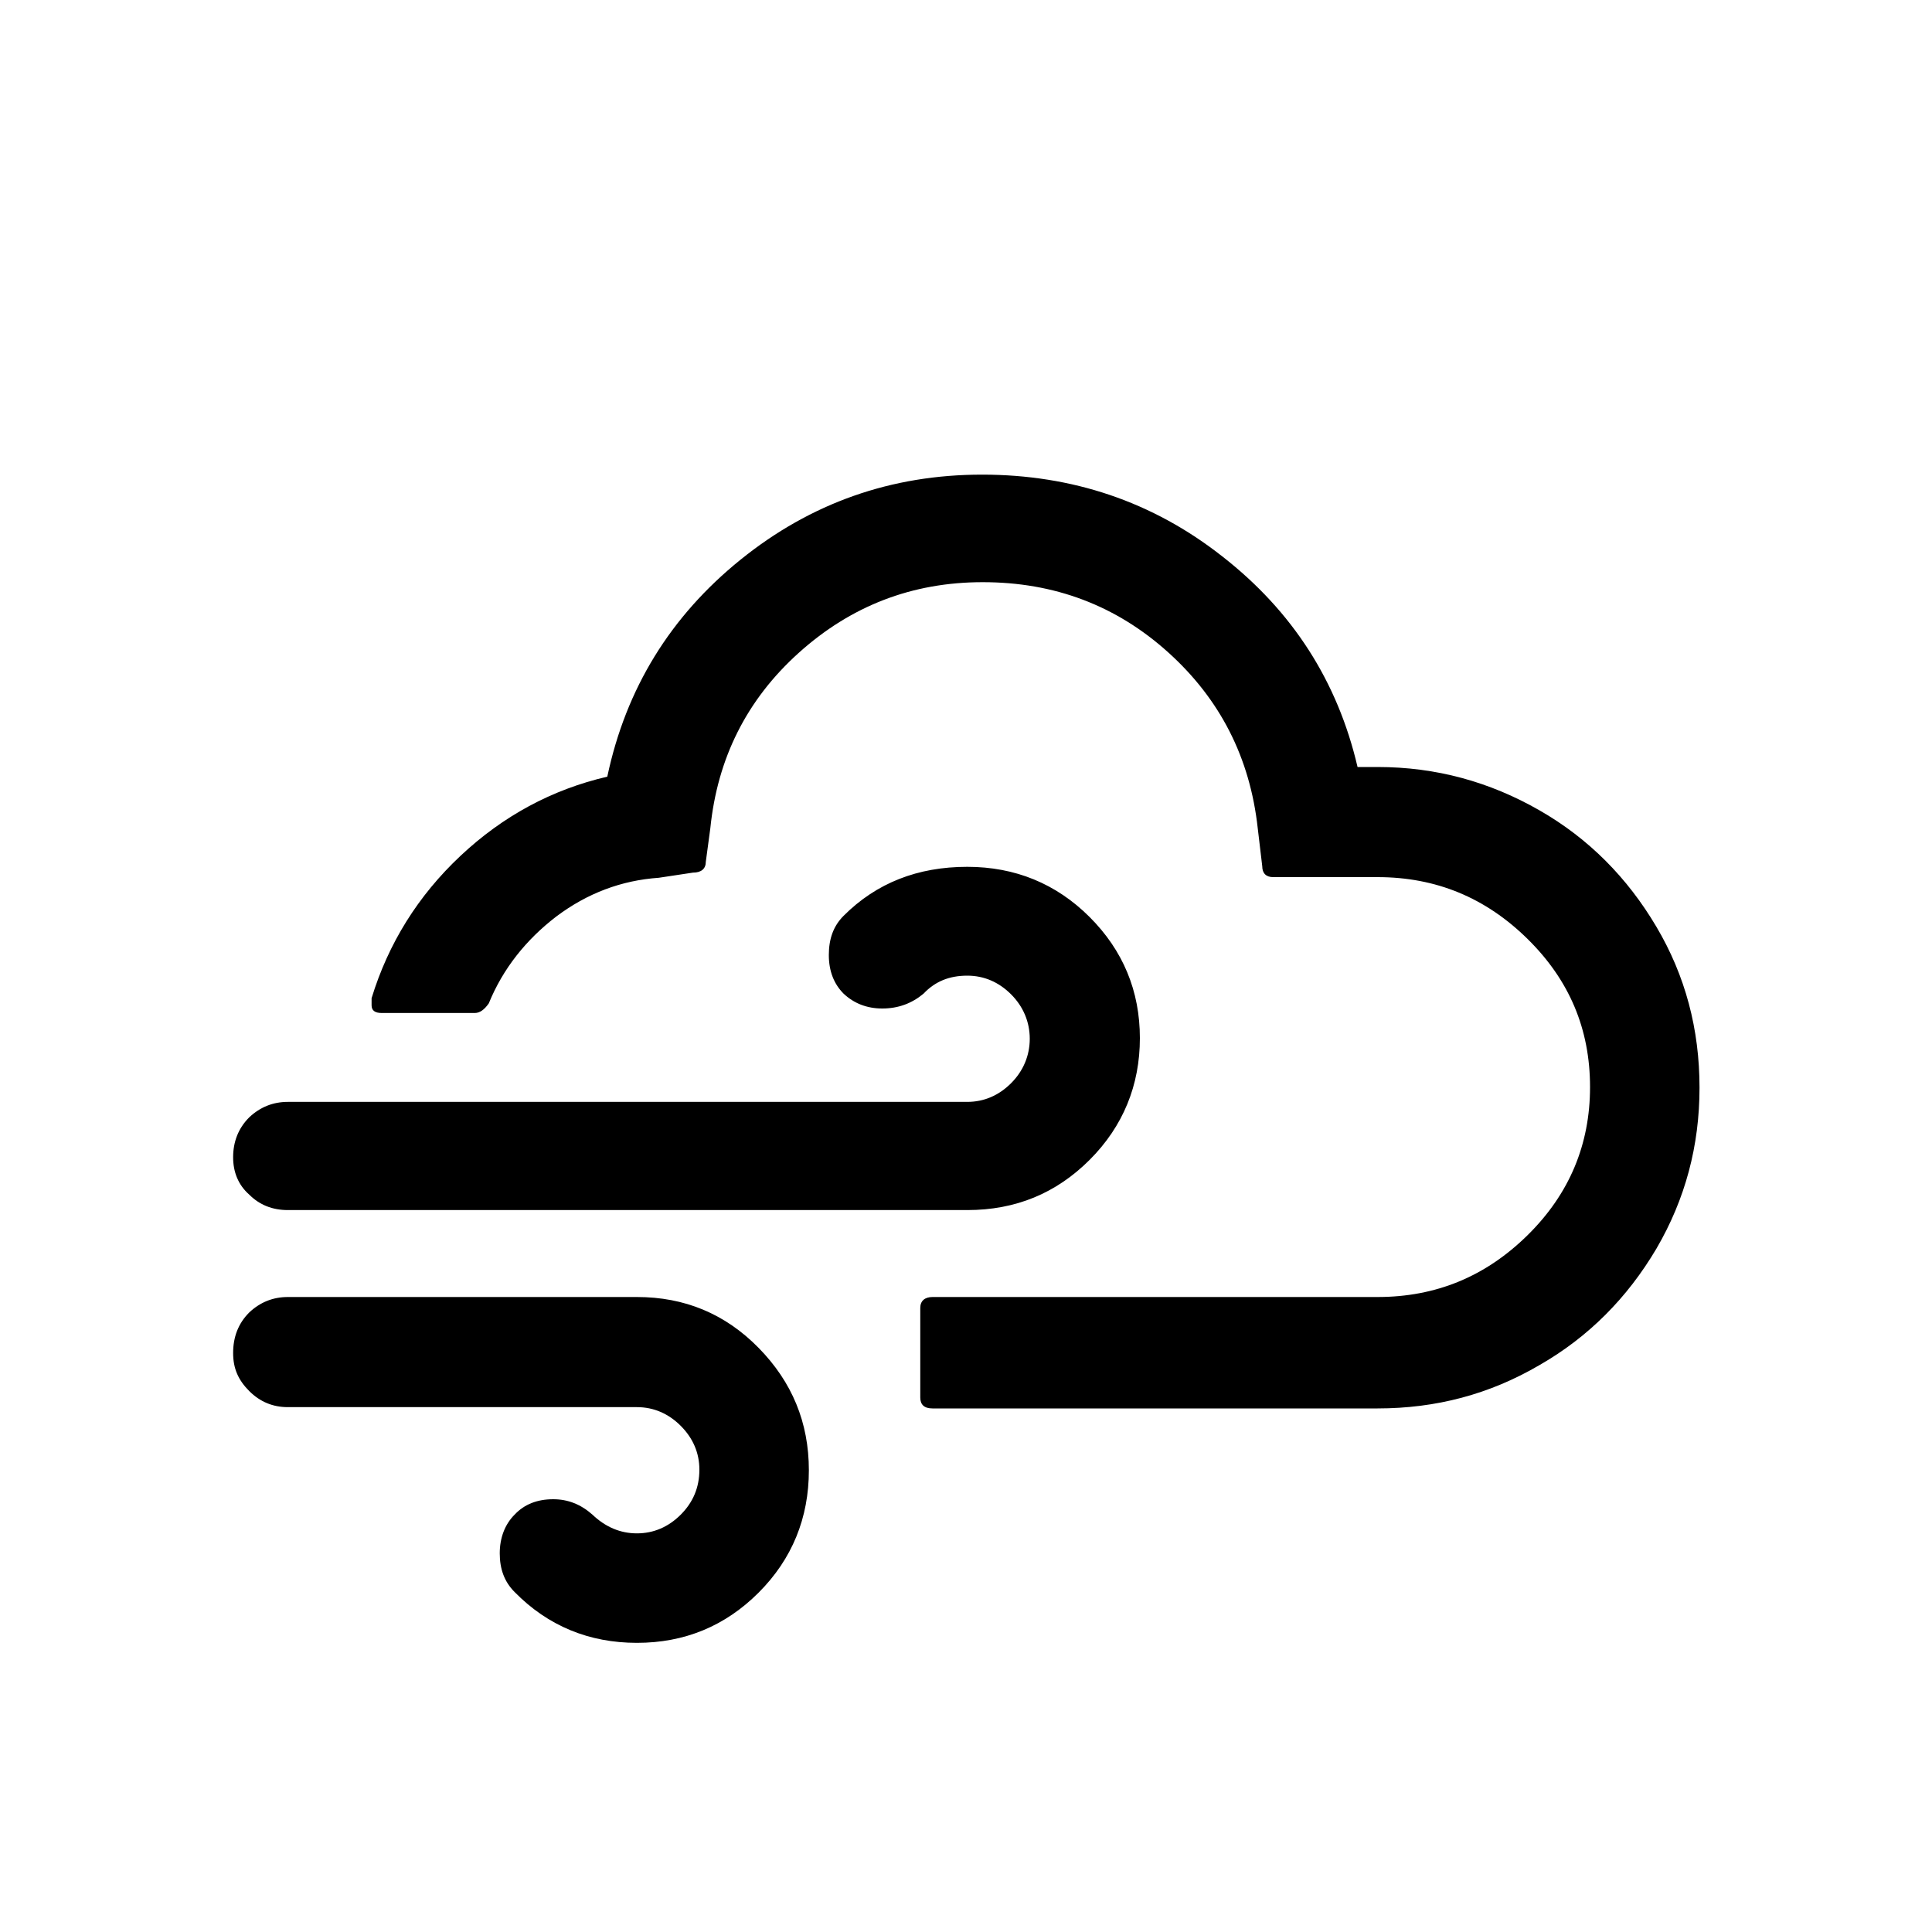
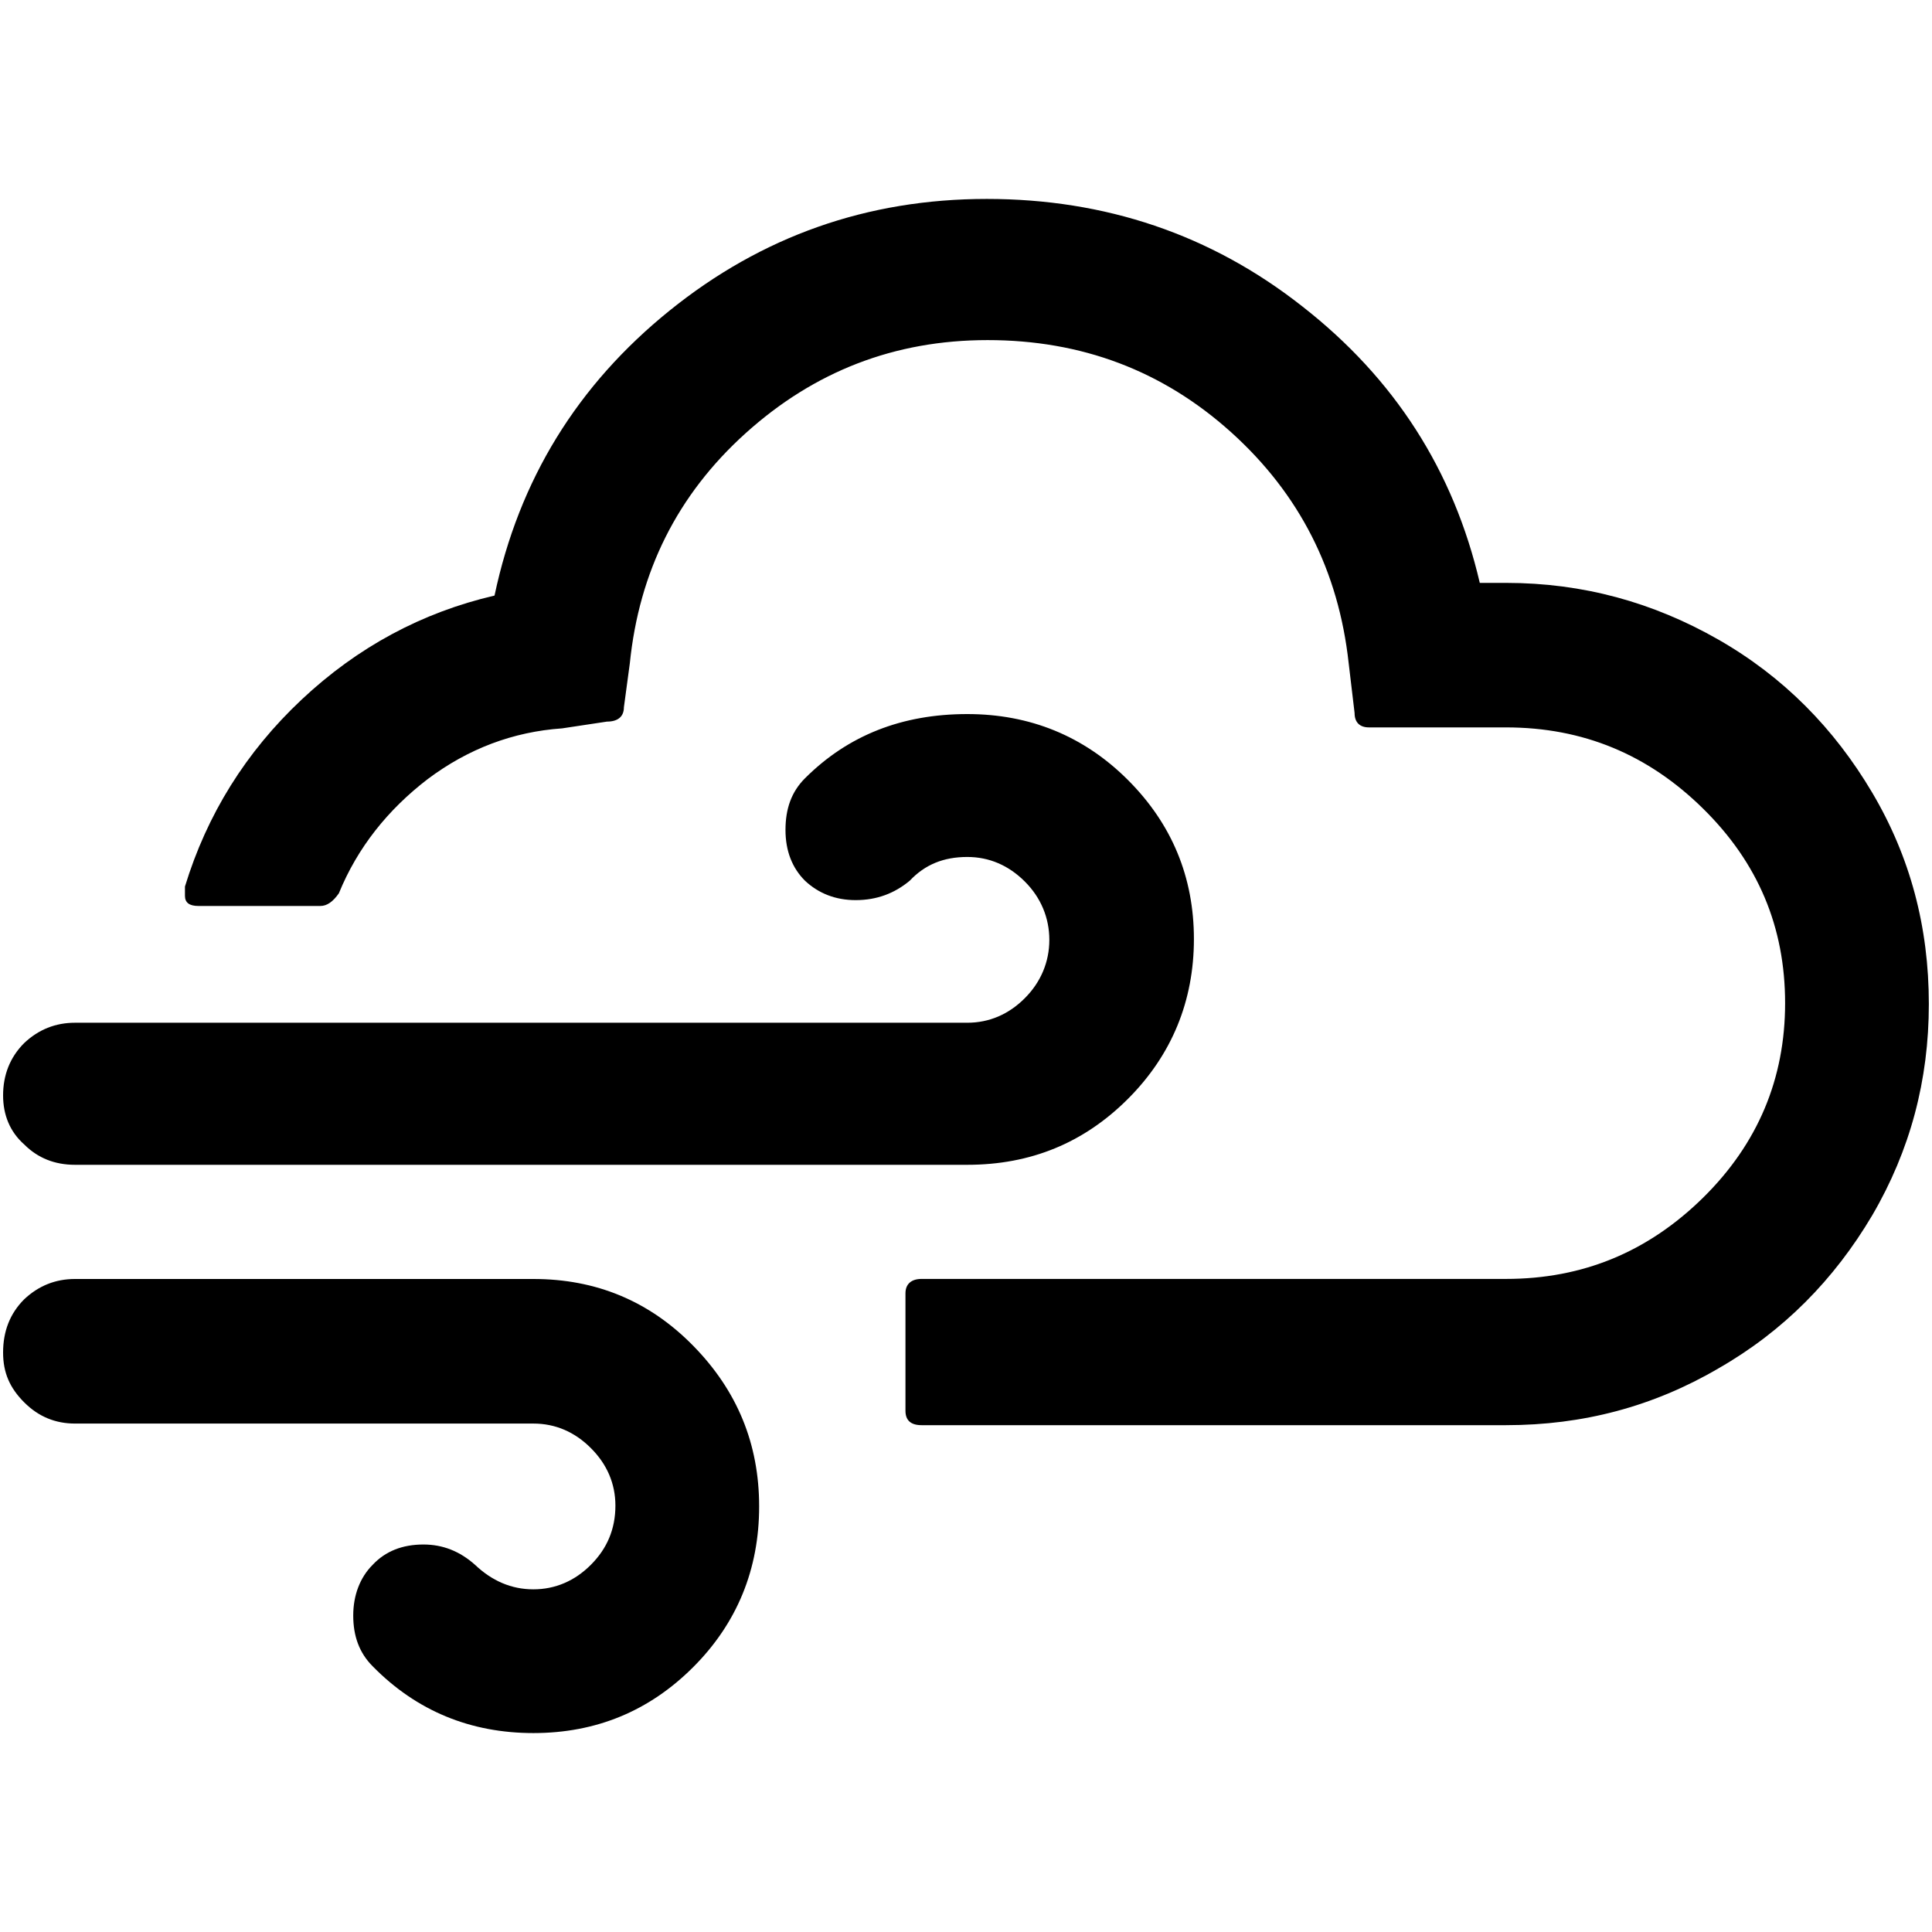
<svg xmlns="http://www.w3.org/2000/svg" version="1.1" id="Layer_1" x="0px" y="0px" viewBox="0 0 30 30" style="enable-background:new 0 0 30 30;" xml:space="preserve">
-   <path d="M3.62,21.01c0-0.25,0.08-0.46,0.25-0.63c0.17-0.16,0.37-0.24,0.6-0.24h5.42c0.74,0,1.37,0.26,1.89,0.79  c0.52,0.53,0.78,1.16,0.78,1.9c0,0.74-0.26,1.38-0.78,1.9c-0.52,0.52-1.15,0.78-1.89,0.78s-1.38-0.26-1.9-0.79  c-0.16-0.16-0.23-0.36-0.23-0.6c0-0.24,0.08-0.45,0.23-0.6c0.15-0.16,0.35-0.24,0.6-0.24c0.23,0,0.43,0.08,0.61,0.24  c0.2,0.19,0.43,0.29,0.69,0.29s0.49-0.1,0.68-0.29c0.19-0.19,0.29-0.42,0.29-0.7c0-0.26-0.1-0.49-0.29-0.68s-0.42-0.29-0.68-0.29  H4.47c-0.23,0-0.43-0.08-0.6-0.25S3.62,21.25,3.62,21.01z M3.62,17.97c0-0.24,0.08-0.45,0.25-0.62c0.17-0.16,0.37-0.24,0.6-0.24  h10.55c0.26,0,0.49-0.1,0.68-0.29c0.19-0.19,0.29-0.43,0.29-0.69s-0.1-0.5-0.29-0.69c-0.19-0.19-0.42-0.29-0.68-0.29  c-0.28,0-0.5,0.09-0.68,0.28c-0.18,0.15-0.39,0.23-0.64,0.23c-0.24,0-0.44-0.08-0.6-0.23c-0.15-0.15-0.23-0.35-0.23-0.6  c0-0.25,0.07-0.45,0.23-0.61c0.51-0.51,1.15-0.76,1.92-0.76c0.74,0,1.38,0.26,1.9,0.78c0.52,0.52,0.78,1.15,0.78,1.88  s-0.26,1.37-0.78,1.89c-0.52,0.52-1.15,0.78-1.9,0.78H4.47c-0.24,0-0.44-0.08-0.6-0.24C3.7,18.4,3.62,18.2,3.62,17.97z M5.77,15.61  c0,0.08,0.05,0.12,0.16,0.12h1.44c0.08,0,0.15-0.05,0.22-0.15c0.22-0.54,0.58-0.99,1.05-1.35c0.48-0.36,1.01-0.56,1.59-0.6  l0.53-0.08c0.13,0,0.2-0.06,0.2-0.17l0.07-0.52c0.11-1.08,0.56-1.99,1.37-2.72s1.76-1.1,2.86-1.1c1.11,0,2.07,0.36,2.88,1.09  c0.81,0.73,1.27,1.64,1.39,2.73l0.07,0.59c0,0.11,0.06,0.17,0.17,0.17h1.62c0.91,0,1.68,0.32,2.33,0.96c0.65,0.64,0.97,1.4,0.97,2.3  c0,0.89-0.32,1.66-0.97,2.3c-0.65,0.64-1.42,0.96-2.33,0.96h-6.91c-0.12,0-0.19,0.06-0.19,0.17v1.39c0,0.11,0.06,0.17,0.19,0.17  h6.91c0.91,0,1.74-0.22,2.51-0.67c0.77-0.44,1.37-1.05,1.82-1.81c0.45-0.77,0.67-1.6,0.67-2.5c0-0.91-0.22-1.74-0.67-2.5  c-0.45-0.76-1.05-1.37-1.82-1.81c-0.77-0.44-1.6-0.67-2.51-0.67h-0.31c-0.31-1.33-1.01-2.42-2.1-3.27  c-1.08-0.85-2.33-1.27-3.73-1.27c-1.41,0-2.66,0.44-3.75,1.32s-1.78,2-2.07,3.37c-0.86,0.2-1.62,0.61-2.28,1.23  s-1.12,1.36-1.38,2.21v0.04C5.77,15.56,5.77,15.58,5.77,15.61z" />
+   <defs id="defs7" />
+   <path d="m 0.048,21.002 c 0,-0.328 0.105,-0.604 0.328,-0.827 0.223,-0.21 0.486,-0.315 0.788,-0.315 h 7.118 c 0.972,0 1.799,0.341 2.482,1.037 0.683,0.696 1.024,1.523 1.024,2.495 0,0.972 -0.341,1.812 -1.024,2.495 -0.683,0.683 -1.51,1.024 -2.482,1.024 -0.972,0 -1.812,-0.341 -2.495,-1.037 -0.21,-0.21 -0.302,-0.473 -0.302,-0.788 0,-0.315 0.105,-0.591 0.302,-0.788 0.197,-0.21 0.46,-0.315 0.788,-0.315 0.302,0 0.565,0.105 0.801,0.315 0.263,0.25 0.565,0.381 0.906,0.381 0.341,0 0.644,-0.131 0.893,-0.381 0.25,-0.25 0.381,-0.552 0.381,-0.919 0,-0.341 -0.131,-0.644 -0.381,-0.893 C 8.926,22.236 8.624,22.105 8.283,22.105 H 1.165 c -0.302,0 -0.565,-0.105 -0.788,-0.328 C 0.153,21.553 0.048,21.317 0.048,21.002 Z m 0,-3.992 c 0,-0.315 0.105,-0.591 0.328,-0.814 0.223,-0.21 0.486,-0.315 0.788,-0.315 H 15.02 c 0.341,0 0.644,-0.131 0.893,-0.381 0.25,-0.25 0.381,-0.565 0.381,-0.906 0,-0.341 -0.131,-0.657 -0.381,-0.906 -0.25,-0.25 -0.552,-0.381 -0.893,-0.381 -0.368,0 -0.657,0.118 -0.893,0.368 -0.236,0.197 -0.512,0.302 -0.84,0.302 -0.315,0 -0.578,-0.105 -0.788,-0.302 -0.197,-0.197 -0.302,-0.46 -0.302,-0.788 0,-0.328 0.092,-0.591 0.302,-0.801 0.67,-0.67 1.51,-0.998 2.521,-0.998 0.972,0 1.812,0.341 2.495,1.024 0.683,0.683 1.024,1.51 1.024,2.469 0,0.959 -0.341,1.799 -1.024,2.482 -0.683,0.683 -1.51,1.024 -2.495,1.024 H 1.165 c -0.315,0 -0.578,-0.105 -0.788,-0.315 C 0.153,17.574 0.048,17.311 0.048,17.009 Z M 2.872,13.91 c 0,0.105 0.066,0.158 0.21,0.158 h 1.891 c 0.105,0 0.197,-0.066 0.289,-0.197 0.289,-0.709 0.762,-1.3 1.379,-1.773 0.63,-0.473 1.326,-0.735 2.088,-0.788 l 0.696,-0.105 c 0.171,0 0.263,-0.079 0.263,-0.223 l 0.092,-0.683 C 9.924,8.88 10.515,7.685 11.579,6.726 c 1.064,-0.959 2.311,-1.445 3.756,-1.445 1.458,0 2.718,0.473 3.782,1.431 1.064,0.959 1.668,2.154 1.825,3.585 l 0.092,0.775 c 0,0.144 0.079,0.223 0.223,0.223 h 2.128 c 1.195,0 2.206,0.42 3.06,1.261 0.854,0.84 1.274,1.839 1.274,3.021 0,1.169 -0.42,2.18 -1.274,3.021 -0.854,0.84 -1.865,1.261 -3.06,1.261 h -9.075 c -0.158,0 -0.25,0.079 -0.25,0.223 v 1.825 c 0,0.144 0.079,0.223 0.25,0.223 h 9.075 c 1.195,0 2.285,-0.289 3.296,-0.88 1.011,-0.578 1.799,-1.379 2.39,-2.377 0.591,-1.011 0.88,-2.101 0.88,-3.283 0,-1.195 -0.289,-2.285 -0.88,-3.283 C 28.481,11.31 27.693,10.509 26.682,9.931 25.67,9.353 24.58,9.051 23.385,9.051 H 22.978 C 22.571,7.304 21.652,5.873 20.22,4.756 18.802,3.64 17.16,3.089 15.322,3.089 c -1.852,0 -3.493,0.578 -4.925,1.734 C 8.966,5.978 8.059,7.449 7.679,9.248 6.549,9.511 5.551,10.049 4.684,10.863 3.817,11.677 3.213,12.649 2.872,13.766 v 0.053 c 0,0.026 0,0.053 0,0.092 z" id="path2" style="stroke-width:1.313" />
</svg>
